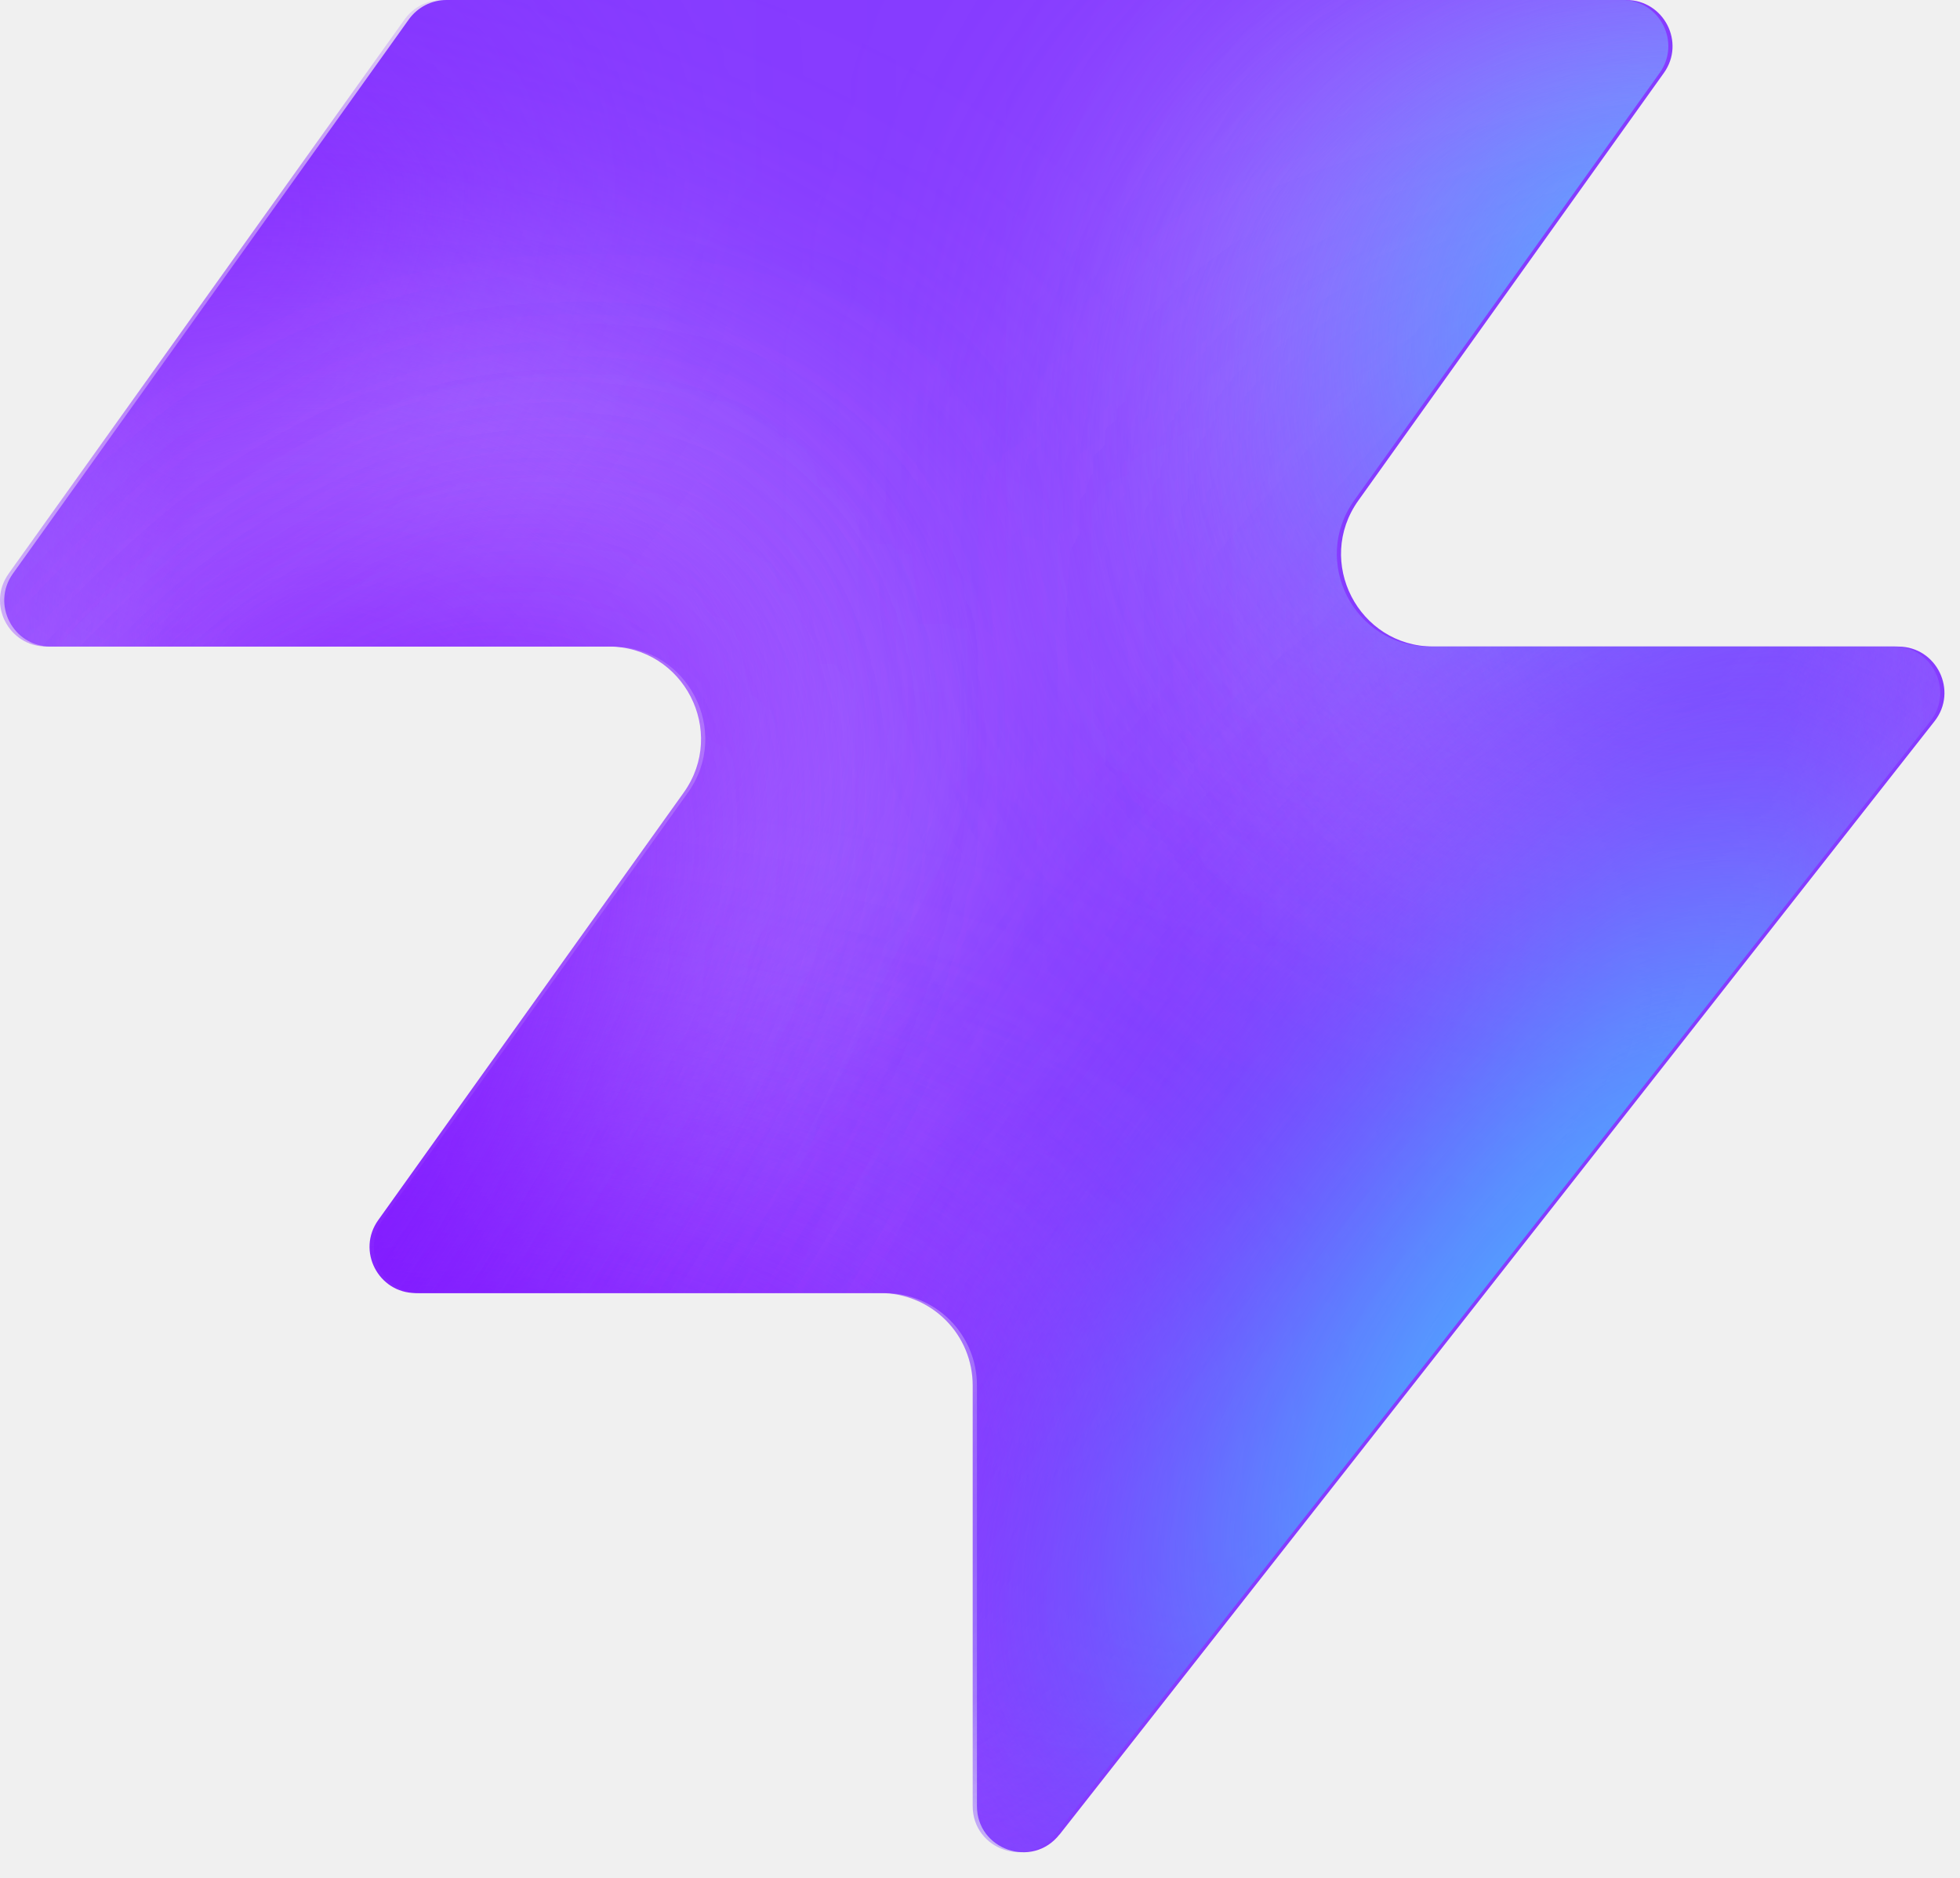
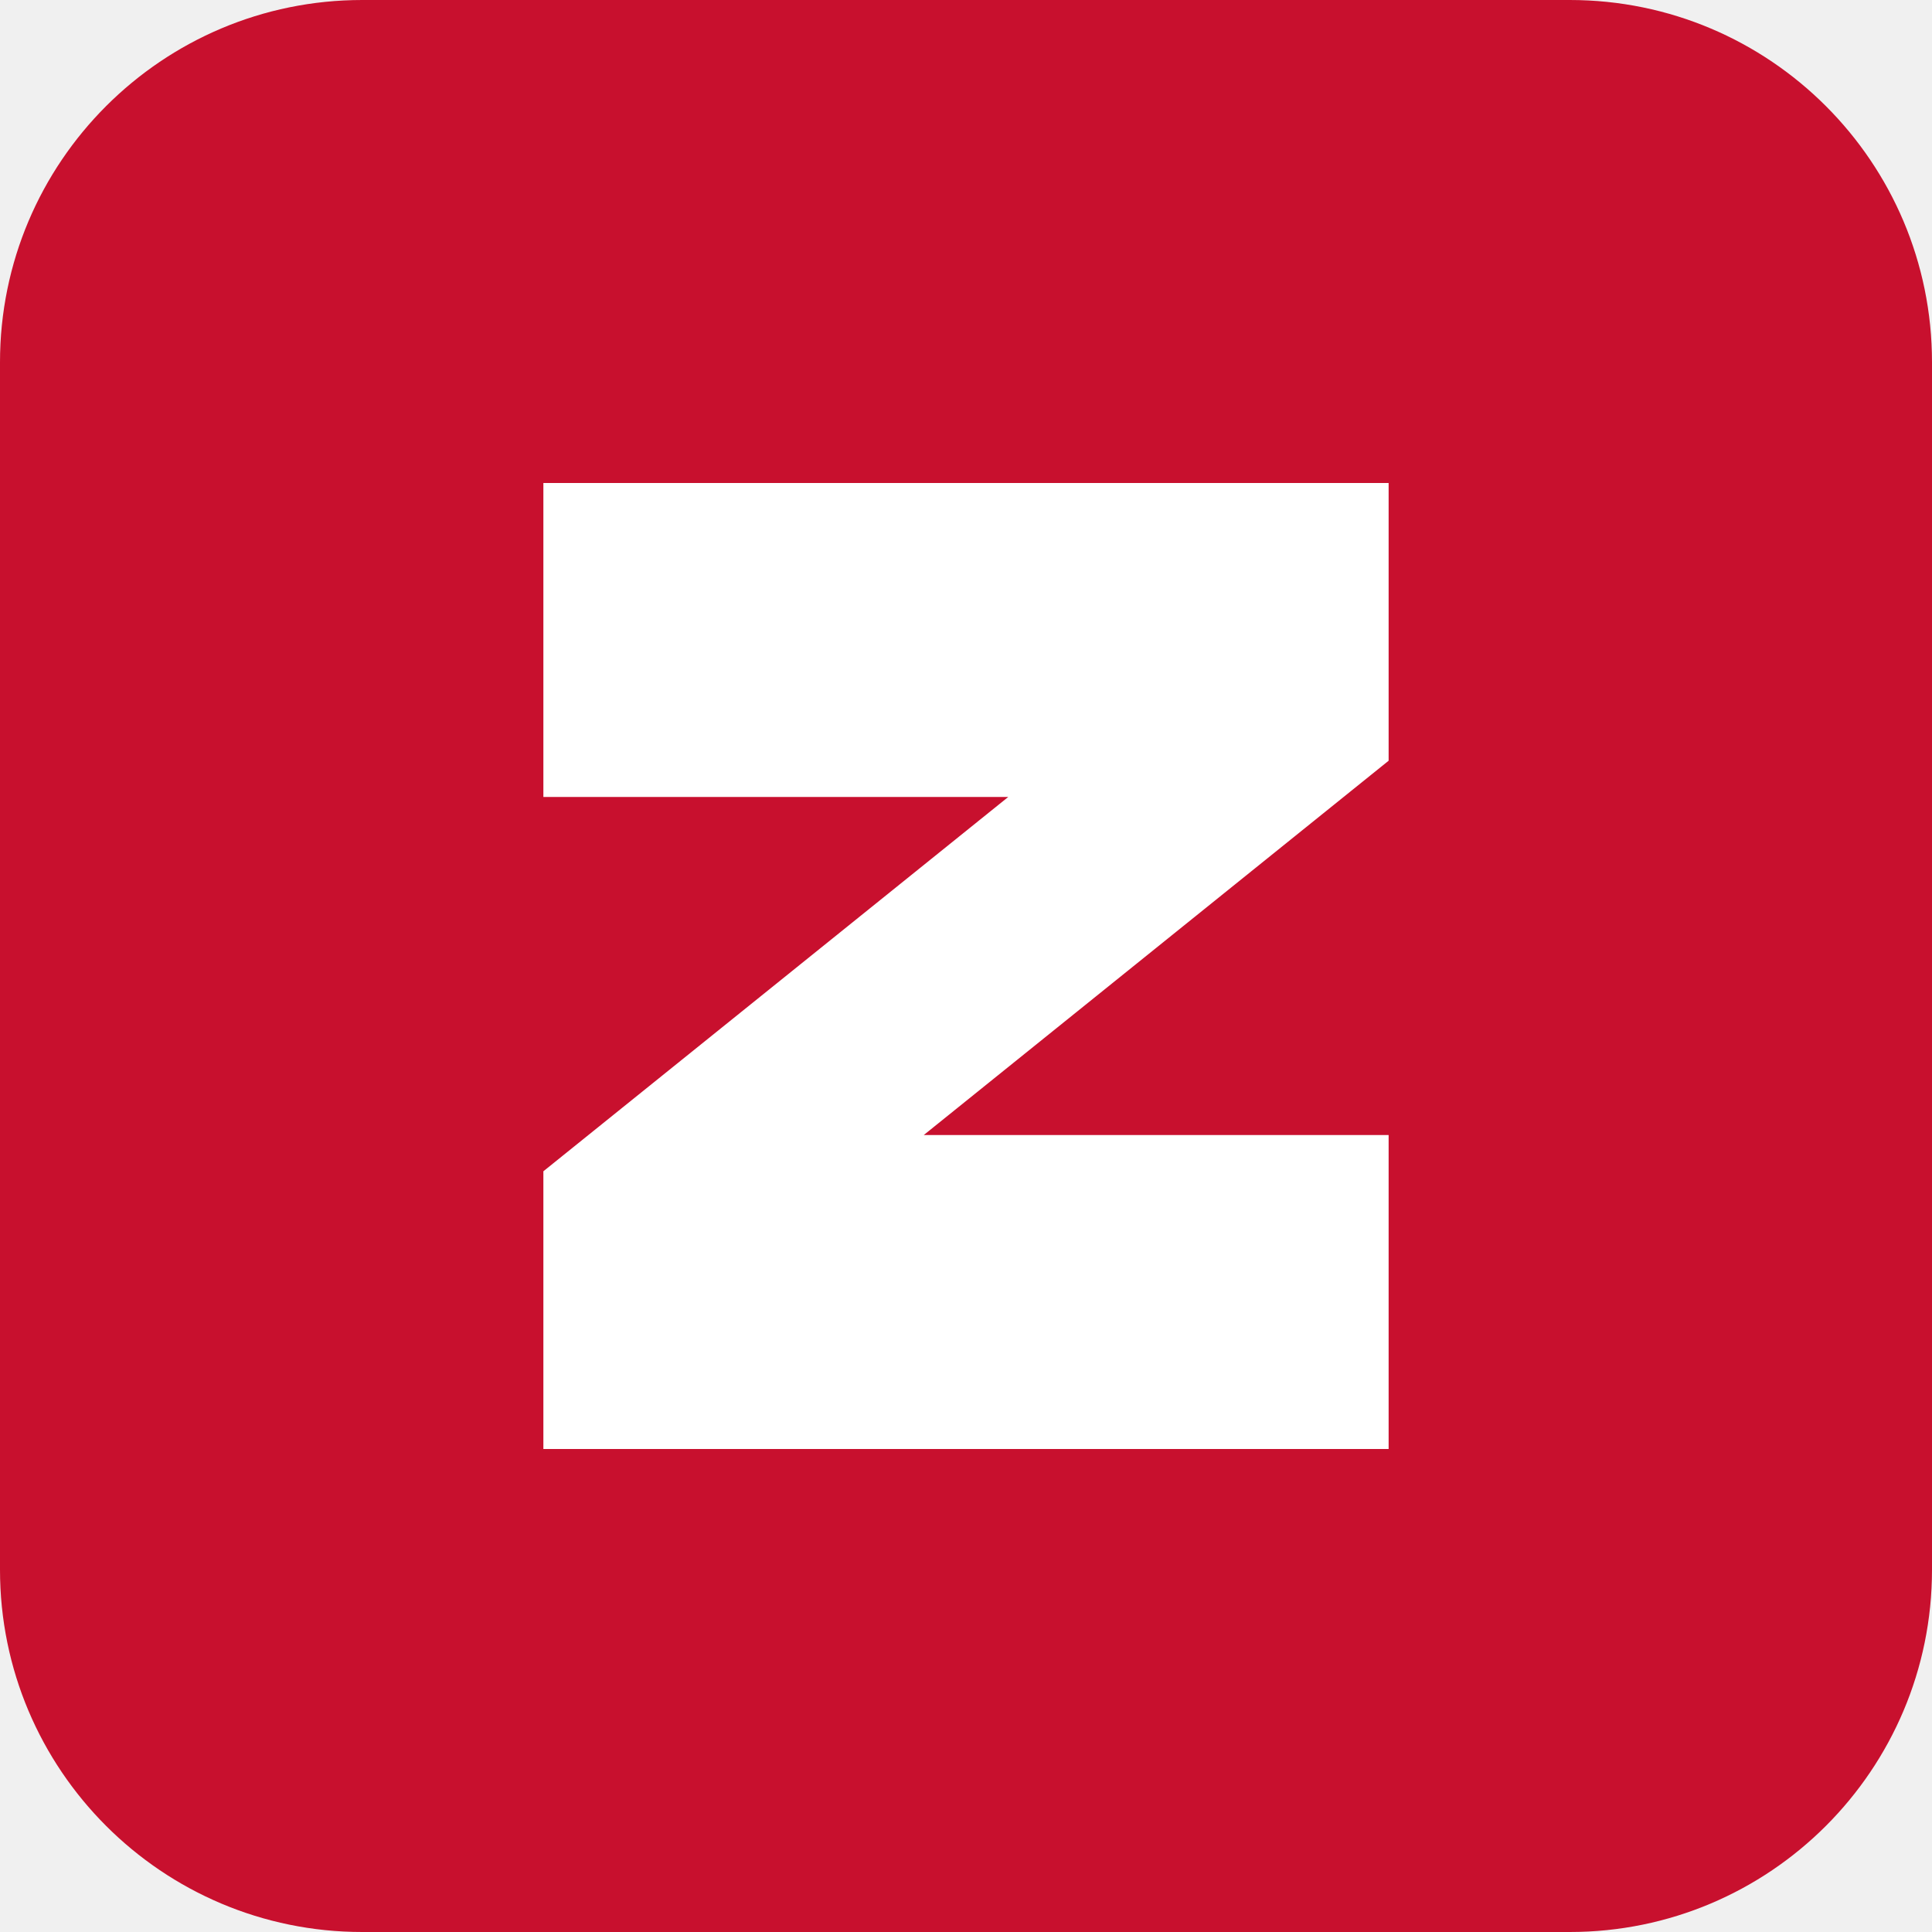
- <svg xmlns="http://www.w3.org/2000/svg" width="48" height="46" fill="none" viewBox="0 0 48 46">
-   <path fill="#863bff" d="M25.946 44.938c-.664.845-2.021.375-2.021-.698V33.937a2.26 2.26 0 0 0-2.262-2.262H10.287c-.92 0-1.456-1.04-.92-1.788l7.48-10.471c1.07-1.497 0-3.578-1.842-3.578H1.237c-.92 0-1.456-1.04-.92-1.788L10.013.474c.214-.297.556-.474.92-.474h28.894c.92 0 1.456 1.04.92 1.788l-7.48 10.471c-1.07 1.498 0 3.579 1.842 3.579h11.377c.943 0 1.473 1.088.89 1.83L25.947 44.94z" style="fill:#863bff;fill:color(display-p3 .525 .23 1);fill-opacity:1" />
-   <mask id="a" width="48" height="46" x="0" y="0" maskUnits="userSpaceOnUse" style="mask-type:alpha">
-     <path fill="#000" d="M25.842 44.938c-.664.844-2.021.375-2.021-.698V33.937a2.26 2.26 0 0 0-2.262-2.262H10.183c-.92 0-1.456-1.04-.92-1.788l7.48-10.471c1.07-1.498 0-3.579-1.842-3.579H1.133c-.92 0-1.456-1.04-.92-1.787L9.91.473c.214-.297.556-.474.92-.474h28.894c.92 0 1.456 1.04.92 1.788l-7.48 10.471c-1.07 1.498 0 3.578 1.842 3.578h11.377c.943 0 1.473 1.088.89 1.832L25.843 44.94z" style="fill:#000;fill-opacity:1" />
-   </mask>
-   <g mask="url(#a)">
-     <g filter="url(#b)">
-       <ellipse cx="5.508" cy="14.704" fill="#ede6ff" rx="5.508" ry="14.704" style="fill:#ede6ff;fill:color(display-p3 .927 .903 1);fill-opacity:1" transform="matrix(.00324 1 1 -.00324 -4.47 31.516)" />
-     </g>
-     <g filter="url(#c)">
-       <ellipse cx="10.399" cy="29.851" fill="#ede6ff" rx="10.399" ry="29.851" style="fill:#ede6ff;fill:color(display-p3 .927 .903 1);fill-opacity:1" transform="matrix(.00324 1 1 -.00324 -39.328 7.883)" />
-     </g>
-     <g filter="url(#d)">
-       <ellipse cx="5.508" cy="30.487" fill="#7e14ff" rx="5.508" ry="30.487" style="fill:#7e14ff;fill:color(display-p3 .492 .077 1);fill-opacity:1" transform="rotate(89.814 -25.913 -14.639)scale(1 -1)" />
-     </g>
-     <g filter="url(#e)">
-       <ellipse cx="5.508" cy="30.599" fill="#7e14ff" rx="5.508" ry="30.599" style="fill:#7e14ff;fill:color(display-p3 .492 .077 1);fill-opacity:1" transform="rotate(89.814 -32.644 -3.334)scale(1 -1)" />
-     </g>
-     <g filter="url(#f)">
-       <ellipse cx="5.508" cy="30.599" fill="#7e14ff" rx="5.508" ry="30.599" style="fill:#7e14ff;fill:color(display-p3 .492 .077 1);fill-opacity:1" transform="matrix(.00324 1 1 -.00324 -34.34 30.47)" />
-     </g>
-     <g filter="url(#g)">
-       <ellipse cx="14.072" cy="22.078" fill="#ede6ff" rx="14.072" ry="22.078" style="fill:#ede6ff;fill:color(display-p3 .927 .903 1);fill-opacity:1" transform="rotate(93.35 24.506 48.493)scale(-1 1)" />
-     </g>
-     <g filter="url(#h)">
-       <ellipse cx="3.47" cy="21.501" fill="#7e14ff" rx="3.47" ry="21.501" style="fill:#7e14ff;fill:color(display-p3 .492 .077 1);fill-opacity:1" transform="rotate(89.009 28.708 47.59)scale(-1 1)" />
-     </g>
-     <g filter="url(#i)">
-       <ellipse cx="3.47" cy="21.501" fill="#7e14ff" rx="3.47" ry="21.501" style="fill:#7e14ff;fill:color(display-p3 .492 .077 1);fill-opacity:1" transform="rotate(89.009 28.708 47.59)scale(-1 1)" />
-     </g>
-     <g filter="url(#j)">
-       <ellipse cx=".387" cy="8.972" fill="#7e14ff" rx="4.407" ry="29.108" style="fill:#7e14ff;fill:color(display-p3 .492 .077 1);fill-opacity:1" transform="rotate(39.51 .387 8.972)" />
-     </g>
-     <g filter="url(#k)">
-       <ellipse cx="47.523" cy="-6.092" fill="#7e14ff" rx="4.407" ry="29.108" style="fill:#7e14ff;fill:color(display-p3 .492 .077 1);fill-opacity:1" transform="rotate(37.892 47.523 -6.092)" />
-     </g>
-     <g filter="url(#l)">
-       <ellipse cx="41.412" cy="6.333" fill="#47bfff" rx="5.971" ry="9.665" style="fill:#47bfff;fill:color(display-p3 .28 .748 1);fill-opacity:1" transform="rotate(37.892 41.412 6.333)" />
-     </g>
-     <g filter="url(#m)">
-       <ellipse cx="-1.879" cy="38.332" fill="#7e14ff" rx="4.407" ry="29.108" style="fill:#7e14ff;fill:color(display-p3 .492 .077 1);fill-opacity:1" transform="rotate(37.892 -1.88 38.332)" />
-     </g>
-     <g filter="url(#n)">
-       <ellipse cx="-1.879" cy="38.332" fill="#7e14ff" rx="4.407" ry="29.108" style="fill:#7e14ff;fill:color(display-p3 .492 .077 1);fill-opacity:1" transform="rotate(37.892 -1.88 38.332)" />
-     </g>
-     <g filter="url(#o)">
-       <ellipse cx="35.651" cy="29.907" fill="#7e14ff" rx="4.407" ry="29.108" style="fill:#7e14ff;fill:color(display-p3 .492 .077 1);fill-opacity:1" transform="rotate(37.892 35.651 29.907)" />
-     </g>
-     <g filter="url(#p)">
-       <ellipse cx="38.418" cy="32.4" fill="#47bfff" rx="5.971" ry="15.297" style="fill:#47bfff;fill:color(display-p3 .28 .748 1);fill-opacity:1" transform="rotate(37.892 38.418 32.4)" />
-     </g>
-   </g>
-   <defs>
-     <filter id="b" width="60.045" height="41.654" x="-19.77" y="16.149" color-interpolation-filters="sRGB" filterUnits="userSpaceOnUse">
-       <feFlood flood-opacity="0" result="BackgroundImageFix" />
-       <feBlend in="SourceGraphic" in2="BackgroundImageFix" result="shape" />
-       <feGaussianBlur result="effect1_foregroundBlur_2002_17158" stdDeviation="7.659" />
-     </filter>
-     <filter id="c" width="90.34" height="51.437" x="-54.613" y="-7.533" color-interpolation-filters="sRGB" filterUnits="userSpaceOnUse">
-       <feFlood flood-opacity="0" result="BackgroundImageFix" />
-       <feBlend in="SourceGraphic" in2="BackgroundImageFix" result="shape" />
-       <feGaussianBlur result="effect1_foregroundBlur_2002_17158" stdDeviation="7.659" />
-     </filter>
-     <filter id="d" width="79.355" height="29.4" x="-49.64" y="2.03" color-interpolation-filters="sRGB" filterUnits="userSpaceOnUse">
-       <feFlood flood-opacity="0" result="BackgroundImageFix" />
-       <feBlend in="SourceGraphic" in2="BackgroundImageFix" result="shape" />
-       <feGaussianBlur result="effect1_foregroundBlur_2002_17158" stdDeviation="4.596" />
-     </filter>
-     <filter id="e" width="79.579" height="29.4" x="-45.045" y="20.029" color-interpolation-filters="sRGB" filterUnits="userSpaceOnUse">
-       <feFlood flood-opacity="0" result="BackgroundImageFix" />
-       <feBlend in="SourceGraphic" in2="BackgroundImageFix" result="shape" />
-       <feGaussianBlur result="effect1_foregroundBlur_2002_17158" stdDeviation="4.596" />
-     </filter>
-     <filter id="f" width="79.579" height="29.4" x="-43.513" y="21.178" color-interpolation-filters="sRGB" filterUnits="userSpaceOnUse">
-       <feFlood flood-opacity="0" result="BackgroundImageFix" />
-       <feBlend in="SourceGraphic" in2="BackgroundImageFix" result="shape" />
-       <feGaussianBlur result="effect1_foregroundBlur_2002_17158" stdDeviation="4.596" />
-     </filter>
-     <filter id="g" width="74.749" height="58.852" x="15.756" y="-17.901" color-interpolation-filters="sRGB" filterUnits="userSpaceOnUse">
-       <feFlood flood-opacity="0" result="BackgroundImageFix" />
-       <feBlend in="SourceGraphic" in2="BackgroundImageFix" result="shape" />
-       <feGaussianBlur result="effect1_foregroundBlur_2002_17158" stdDeviation="7.659" />
-     </filter>
-     <filter id="h" width="61.377" height="25.362" x="23.548" y="2.284" color-interpolation-filters="sRGB" filterUnits="userSpaceOnUse">
-       <feFlood flood-opacity="0" result="BackgroundImageFix" />
-       <feBlend in="SourceGraphic" in2="BackgroundImageFix" result="shape" />
-       <feGaussianBlur result="effect1_foregroundBlur_2002_17158" stdDeviation="4.596" />
-     </filter>
-     <filter id="i" width="61.377" height="25.362" x="23.548" y="2.284" color-interpolation-filters="sRGB" filterUnits="userSpaceOnUse">
-       <feFlood flood-opacity="0" result="BackgroundImageFix" />
-       <feBlend in="SourceGraphic" in2="BackgroundImageFix" result="shape" />
-       <feGaussianBlur result="effect1_foregroundBlur_2002_17158" stdDeviation="4.596" />
-     </filter>
-     <filter id="j" width="56.045" height="63.649" x="-27.636" y="-22.853" color-interpolation-filters="sRGB" filterUnits="userSpaceOnUse">
-       <feFlood flood-opacity="0" result="BackgroundImageFix" />
-       <feBlend in="SourceGraphic" in2="BackgroundImageFix" result="shape" />
-       <feGaussianBlur result="effect1_foregroundBlur_2002_17158" stdDeviation="4.596" />
-     </filter>
-     <filter id="k" width="54.814" height="64.646" x="20.116" y="-38.415" color-interpolation-filters="sRGB" filterUnits="userSpaceOnUse">
-       <feFlood flood-opacity="0" result="BackgroundImageFix" />
-       <feBlend in="SourceGraphic" in2="BackgroundImageFix" result="shape" />
-       <feGaussianBlur result="effect1_foregroundBlur_2002_17158" stdDeviation="4.596" />
-     </filter>
-     <filter id="l" width="33.541" height="35.313" x="24.641" y="-11.323" color-interpolation-filters="sRGB" filterUnits="userSpaceOnUse">
-       <feFlood flood-opacity="0" result="BackgroundImageFix" />
-       <feBlend in="SourceGraphic" in2="BackgroundImageFix" result="shape" />
-       <feGaussianBlur result="effect1_foregroundBlur_2002_17158" stdDeviation="4.596" />
-     </filter>
-     <filter id="m" width="54.814" height="64.646" x="-29.286" y="6.009" color-interpolation-filters="sRGB" filterUnits="userSpaceOnUse">
-       <feFlood flood-opacity="0" result="BackgroundImageFix" />
-       <feBlend in="SourceGraphic" in2="BackgroundImageFix" result="shape" />
-       <feGaussianBlur result="effect1_foregroundBlur_2002_17158" stdDeviation="4.596" />
-     </filter>
-     <filter id="n" width="54.814" height="64.646" x="-29.286" y="6.009" color-interpolation-filters="sRGB" filterUnits="userSpaceOnUse">
-       <feFlood flood-opacity="0" result="BackgroundImageFix" />
-       <feBlend in="SourceGraphic" in2="BackgroundImageFix" result="shape" />
-       <feGaussianBlur result="effect1_foregroundBlur_2002_17158" stdDeviation="4.596" />
-     </filter>
-     <filter id="o" width="54.814" height="64.646" x="8.244" y="-2.416" color-interpolation-filters="sRGB" filterUnits="userSpaceOnUse">
-       <feFlood flood-opacity="0" result="BackgroundImageFix" />
-       <feBlend in="SourceGraphic" in2="BackgroundImageFix" result="shape" />
-       <feGaussianBlur result="effect1_foregroundBlur_2002_17158" stdDeviation="4.596" />
-     </filter>
-     <filter id="p" width="39.409" height="43.623" x="18.713" y="10.588" color-interpolation-filters="sRGB" filterUnits="userSpaceOnUse">
-       <feFlood flood-opacity="0" result="BackgroundImageFix" />
-       <feBlend in="SourceGraphic" in2="BackgroundImageFix" result="shape" />
-       <feGaussianBlur result="effect1_foregroundBlur_2002_17158" stdDeviation="4.596" />
-     </filter>
-   </defs>
+ <svg xmlns="http://www.w3.org/2000/svg" viewBox="0 0 32 32" width="32" height="32" role="img" aria-label="Zukin Hall">
+   <rect width="32" height="32" rx="6" fill="#C8102E" />
+   <path d="M9 8h14v4.6l-7.7 6.2H23V24H9v-4.6l7.7-6.2H9z" fill="#fff" />
</svg>
